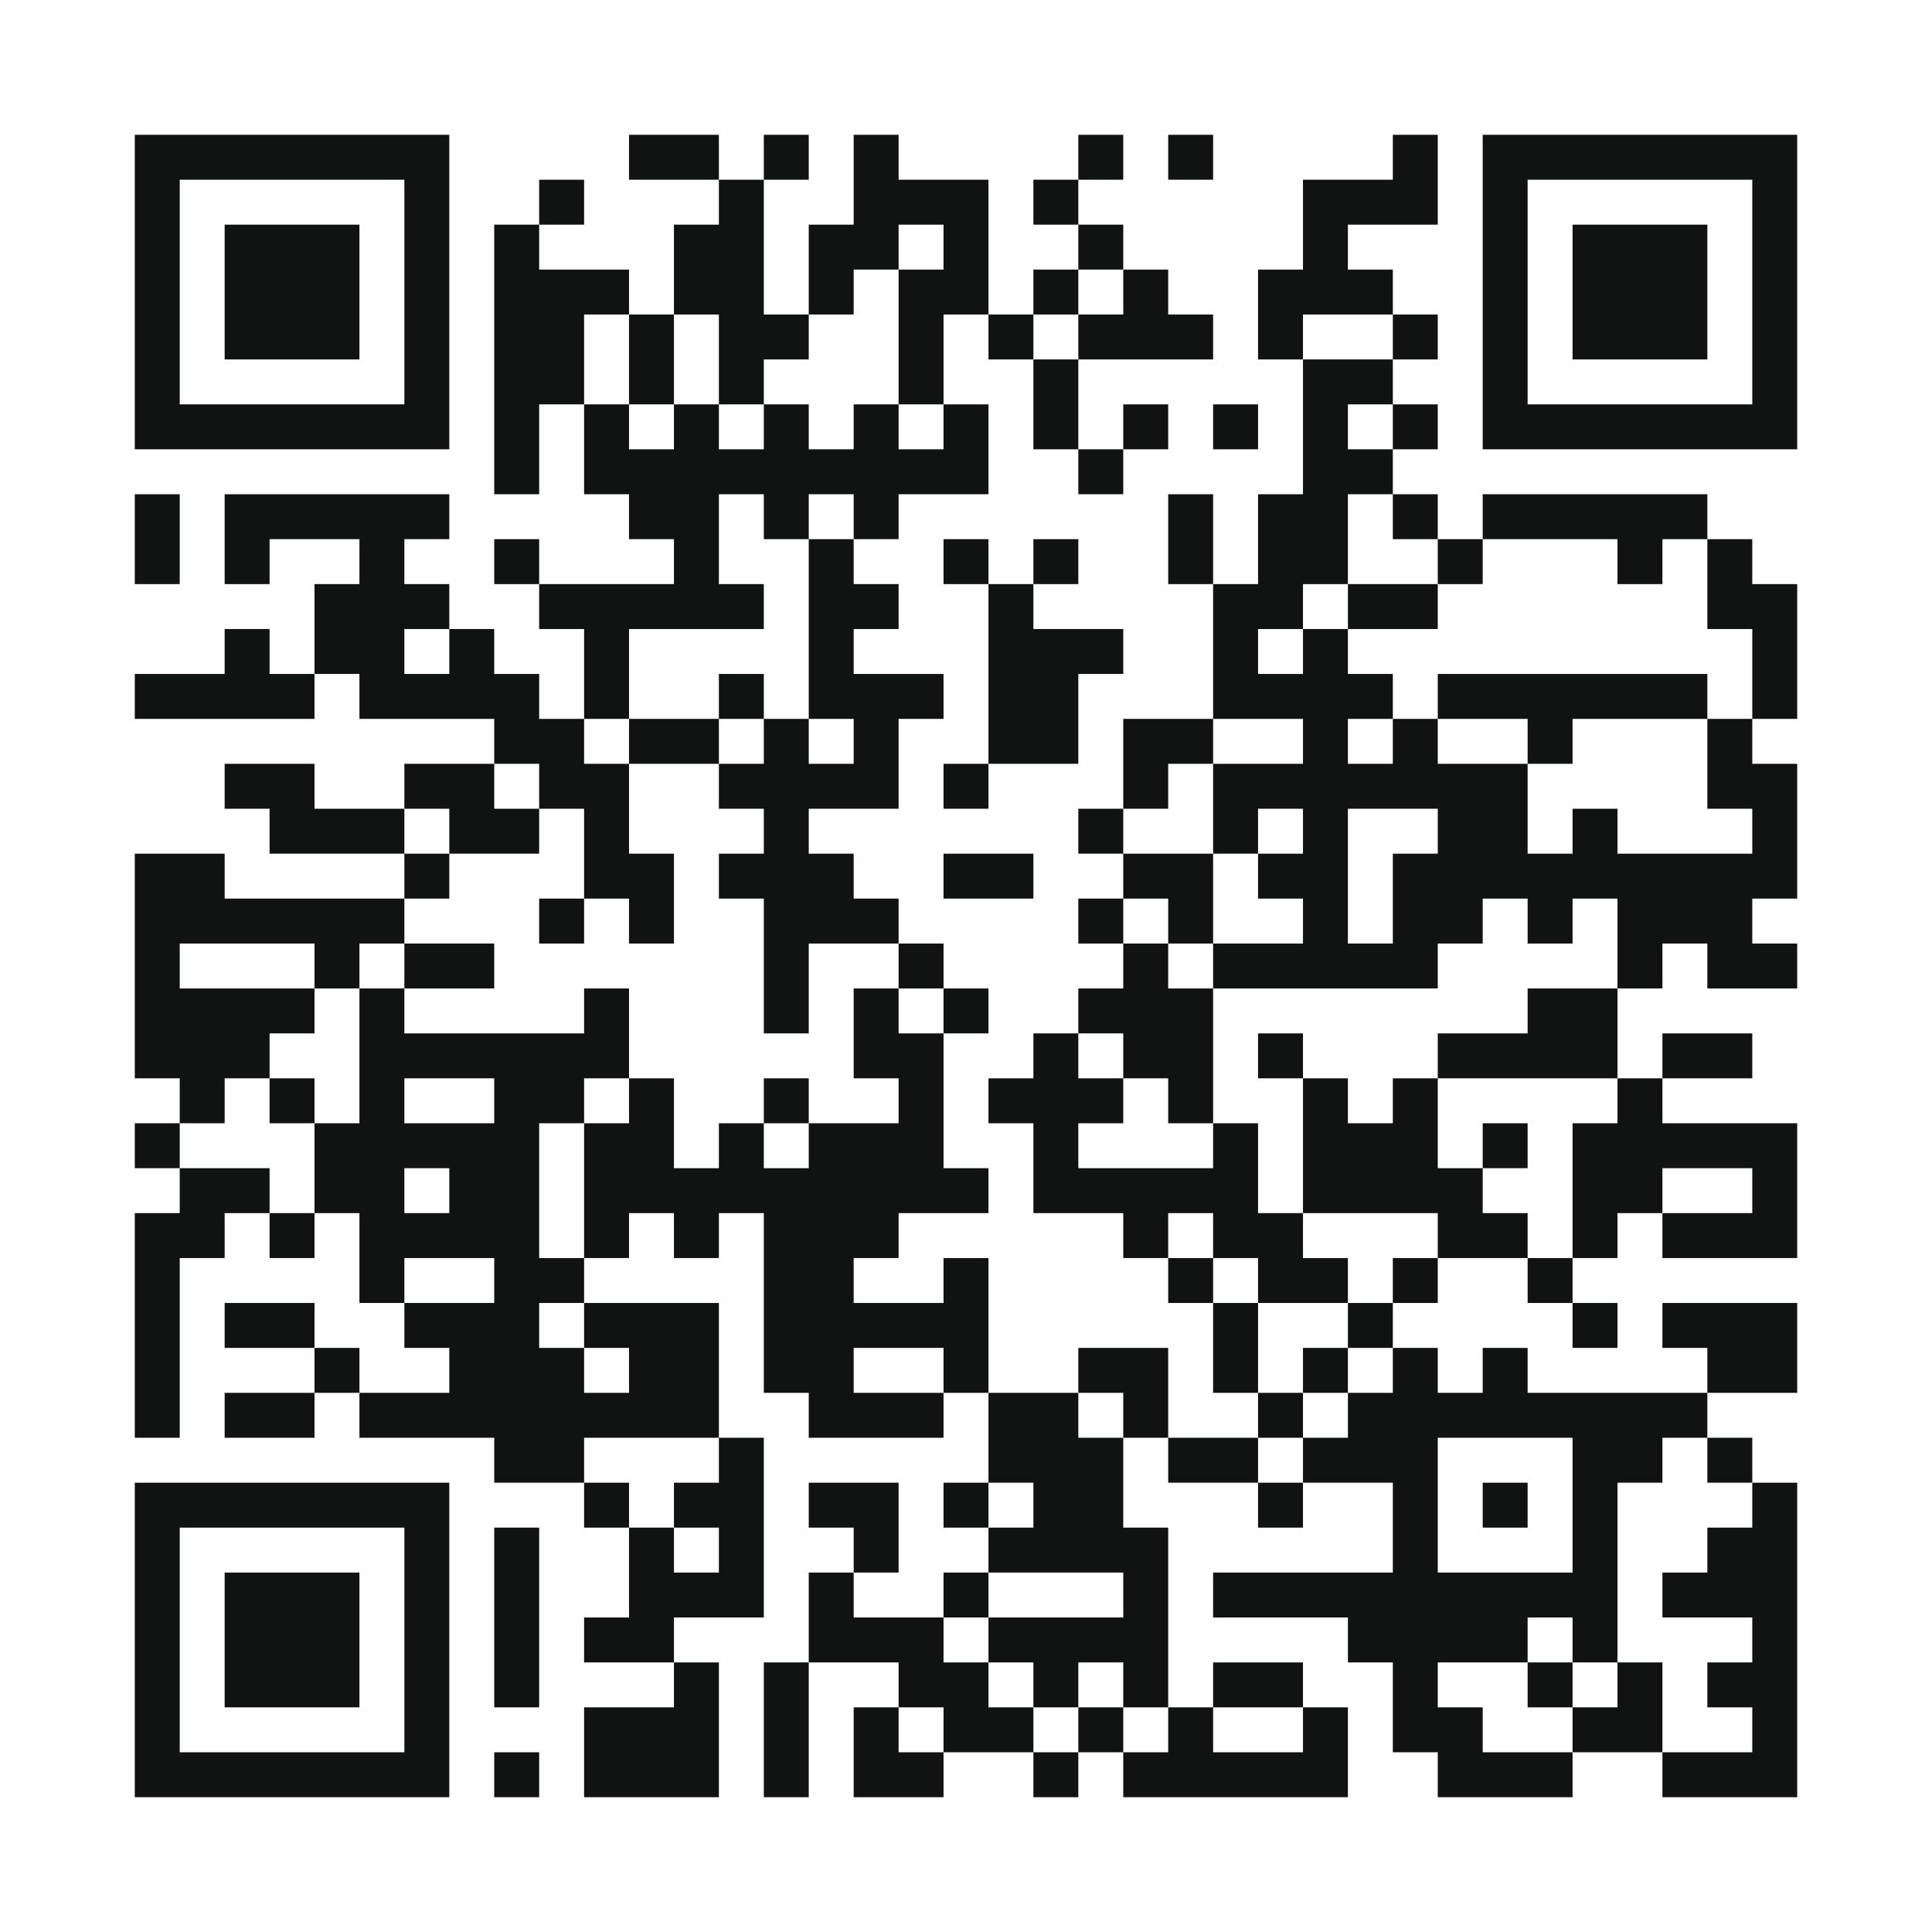
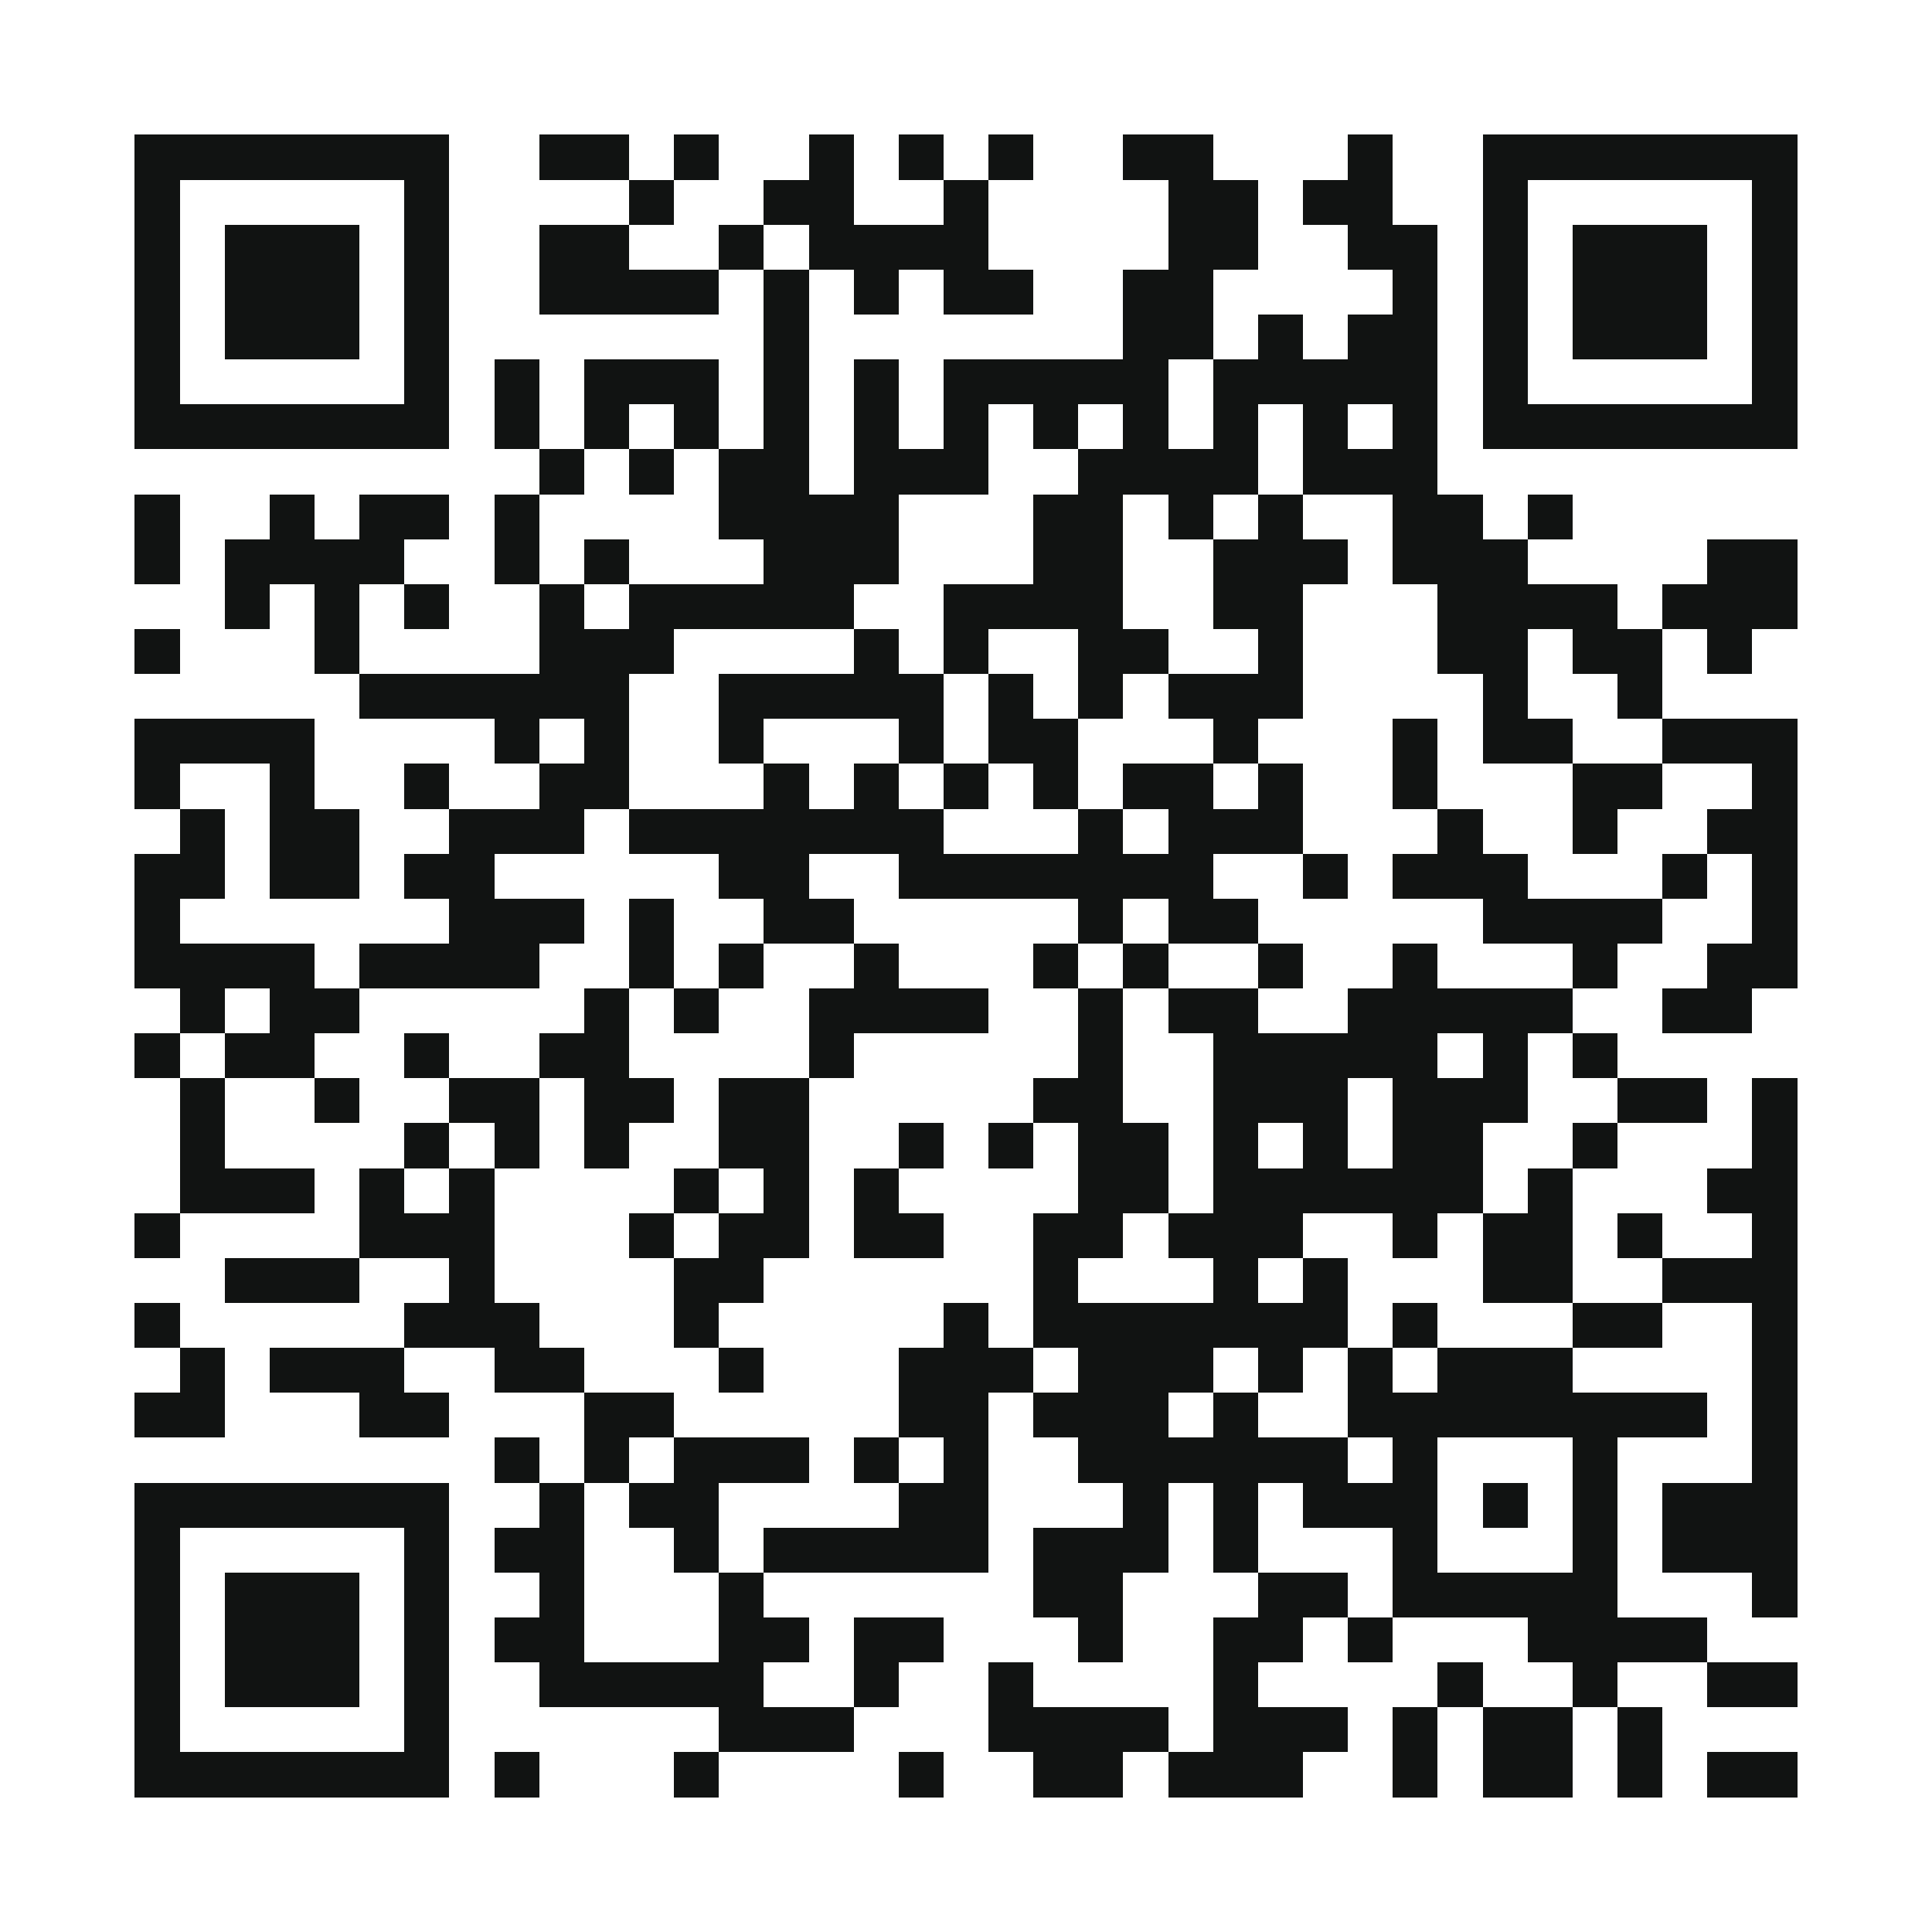
- <svg xmlns="http://www.w3.org/2000/svg" width="344" height="344" class="segno">
-   <g transform="scale(8)">
-     <path fill="#fff" d="M0 0h43v43h-43z" />
-     <path class="qrline" stroke="#111312" d="M3 3.5h7m4 0h2m1 0h1m1 0h1m4 0h1m1 0h1m4 0h1m1 0h7m-37 1h1m5 0h1m2 0h1m3 0h1m2 0h3m1 0h1m5 0h3m1 0h1m5 0h1m-37 1h1m1 0h3m1 0h1m1 0h1m3 0h2m1 0h2m1 0h1m2 0h1m4 0h1m3 0h1m1 0h3m1 0h1m-37 1h1m1 0h3m1 0h1m1 0h3m1 0h2m1 0h1m1 0h2m1 0h1m1 0h1m2 0h3m2 0h1m1 0h3m1 0h1m-37 1h1m1 0h3m1 0h1m1 0h2m1 0h1m1 0h2m2 0h1m1 0h1m1 0h3m1 0h1m2 0h1m1 0h1m1 0h3m1 0h1m-37 1h1m5 0h1m1 0h2m1 0h1m1 0h1m3 0h1m2 0h1m5 0h2m2 0h1m5 0h1m-37 1h7m1 0h1m1 0h1m1 0h1m1 0h1m1 0h1m1 0h1m1 0h1m1 0h1m1 0h1m1 0h1m1 0h1m1 0h7m-29 1h1m1 0h9m2 0h1m4 0h2m-28 1h1m1 0h5m4 0h2m1 0h1m1 0h1m6 0h1m1 0h2m1 0h1m1 0h5m-35 1h1m1 0h1m2 0h1m2 0h1m3 0h1m2 0h1m2 0h1m1 0h1m2 0h1m1 0h2m2 0h1m3 0h1m1 0h1m-32 1h3m2 0h5m1 0h2m2 0h1m4 0h2m1 0h2m6 0h2m-35 1h1m1 0h2m1 0h1m2 0h1m4 0h1m3 0h3m2 0h1m1 0h1m9 0h1m-37 1h4m1 0h4m1 0h1m2 0h1m1 0h3m1 0h2m3 0h4m1 0h6m1 0h1m-29 1h2m1 0h2m1 0h1m1 0h1m2 0h2m1 0h2m2 0h1m1 0h1m2 0h1m3 0h1m-34 1h2m2 0h2m1 0h2m2 0h4m1 0h1m3 0h1m1 0h7m4 0h2m-34 1h3m1 0h2m1 0h1m3 0h1m6 0h1m2 0h1m1 0h1m2 0h2m1 0h1m3 0h1m-37 1h2m4 0h1m3 0h2m1 0h3m2 0h2m2 0h2m1 0h2m1 0h9m-37 1h6m3 0h1m1 0h1m2 0h3m4 0h1m1 0h1m2 0h1m1 0h2m1 0h1m1 0h3m-36 1h1m3 0h1m1 0h2m6 0h1m2 0h1m4 0h1m1 0h5m4 0h1m1 0h2m-37 1h4m1 0h1m4 0h1m3 0h1m1 0h1m1 0h1m2 0h3m7 0h2m-33 1h3m2 0h6m5 0h2m2 0h1m1 0h2m1 0h1m3 0h4m1 0h2m-35 1h1m1 0h1m1 0h1m2 0h2m1 0h1m2 0h1m2 0h1m1 0h3m1 0h1m2 0h1m1 0h1m4 0h1m-34 1h1m3 0h5m1 0h2m1 0h1m1 0h3m2 0h1m3 0h1m1 0h3m1 0h1m1 0h5m-36 1h2m1 0h2m1 0h2m1 0h9m1 0h5m1 0h4m2 0h2m2 0h1m-37 1h2m1 0h1m1 0h4m1 0h1m1 0h1m1 0h3m5 0h1m1 0h2m3 0h2m1 0h1m1 0h3m-37 1h1m4 0h1m2 0h2m4 0h2m2 0h1m4 0h1m1 0h2m1 0h1m2 0h1m-32 1h1m1 0h2m2 0h3m1 0h3m1 0h5m5 0h1m2 0h1m4 0h1m1 0h3m-37 1h1m3 0h1m2 0h3m1 0h2m1 0h2m2 0h1m2 0h2m1 0h1m1 0h1m1 0h1m1 0h1m4 0h2m-37 1h1m1 0h2m1 0h8m2 0h3m1 0h2m1 0h1m2 0h1m1 0h8m-27 1h2m3 0h1m5 0h3m1 0h2m1 0h3m3 0h2m1 0h1m-36 1h7m3 0h1m1 0h2m1 0h2m1 0h1m1 0h2m3 0h1m2 0h1m1 0h1m1 0h1m3 0h1m-37 1h1m5 0h1m1 0h1m2 0h1m1 0h1m2 0h1m2 0h4m5 0h1m3 0h1m2 0h2m-37 1h1m1 0h3m1 0h1m1 0h1m2 0h3m1 0h1m2 0h1m3 0h1m1 0h9m1 0h3m-37 1h1m1 0h3m1 0h1m1 0h1m1 0h2m3 0h3m1 0h4m4 0h4m1 0h1m3 0h1m-37 1h1m1 0h3m1 0h1m1 0h1m3 0h1m1 0h1m2 0h2m1 0h1m1 0h1m1 0h2m2 0h1m2 0h1m1 0h1m1 0h2m-37 1h1m5 0h1m3 0h3m1 0h1m1 0h1m1 0h2m1 0h1m1 0h1m2 0h1m1 0h2m2 0h2m2 0h1m-37 1h7m1 0h1m1 0h3m1 0h1m1 0h2m2 0h1m1 0h5m2 0h3m2 0h3" />
-   </g>
+ <svg xmlns="http://www.w3.org/2000/svg" viewBox="0 0 43 43" width="344" height="344" shape-rendering="crispEdges">
+   <rect width="43" height="43" fill="#fff" />
+   <path fill="#111312" d="M3 3h1v1h-1zM4 3h1v1h-1zM5 3h1v1h-1zM6 3h1v1h-1zM7 3h1v1h-1zM8 3h1v1h-1zM9 3h1v1h-1zM12 3h1v1h-1zM13 3h1v1h-1zM15 3h1v1h-1zM18 3h1v1h-1zM20 3h1v1h-1zM22 3h1v1h-1zM25 3h1v1h-1zM26 3h1v1h-1zM30 3h1v1h-1zM33 3h1v1h-1zM34 3h1v1h-1zM35 3h1v1h-1zM36 3h1v1h-1zM37 3h1v1h-1zM38 3h1v1h-1zM39 3h1v1h-1zM3 4h1v1h-1zM9 4h1v1h-1zM14 4h1v1h-1zM17 4h1v1h-1zM18 4h1v1h-1zM21 4h1v1h-1zM26 4h1v1h-1zM27 4h1v1h-1zM29 4h1v1h-1zM30 4h1v1h-1zM33 4h1v1h-1zM39 4h1v1h-1zM3 5h1v1h-1zM5 5h1v1h-1zM6 5h1v1h-1zM7 5h1v1h-1zM9 5h1v1h-1zM12 5h1v1h-1zM13 5h1v1h-1zM16 5h1v1h-1zM18 5h1v1h-1zM19 5h1v1h-1zM20 5h1v1h-1zM21 5h1v1h-1zM26 5h1v1h-1zM27 5h1v1h-1zM30 5h1v1h-1zM31 5h1v1h-1zM33 5h1v1h-1zM35 5h1v1h-1zM36 5h1v1h-1zM37 5h1v1h-1zM39 5h1v1h-1zM3 6h1v1h-1zM5 6h1v1h-1zM6 6h1v1h-1zM7 6h1v1h-1zM9 6h1v1h-1zM12 6h1v1h-1zM13 6h1v1h-1zM14 6h1v1h-1zM15 6h1v1h-1zM17 6h1v1h-1zM19 6h1v1h-1zM21 6h1v1h-1zM22 6h1v1h-1zM25 6h1v1h-1zM26 6h1v1h-1zM31 6h1v1h-1zM33 6h1v1h-1zM35 6h1v1h-1zM36 6h1v1h-1zM37 6h1v1h-1zM39 6h1v1h-1zM3 7h1v1h-1zM5 7h1v1h-1zM6 7h1v1h-1zM7 7h1v1h-1zM9 7h1v1h-1zM17 7h1v1h-1zM25 7h1v1h-1zM26 7h1v1h-1zM28 7h1v1h-1zM30 7h1v1h-1zM31 7h1v1h-1zM33 7h1v1h-1zM35 7h1v1h-1zM36 7h1v1h-1zM37 7h1v1h-1zM39 7h1v1h-1zM3 8h1v1h-1zM9 8h1v1h-1zM11 8h1v1h-1zM13 8h1v1h-1zM14 8h1v1h-1zM15 8h1v1h-1zM17 8h1v1h-1zM19 8h1v1h-1zM21 8h1v1h-1zM22 8h1v1h-1zM23 8h1v1h-1zM24 8h1v1h-1zM25 8h1v1h-1zM27 8h1v1h-1zM28 8h1v1h-1zM29 8h1v1h-1zM30 8h1v1h-1zM31 8h1v1h-1zM33 8h1v1h-1zM39 8h1v1h-1zM3 9h1v1h-1zM4 9h1v1h-1zM5 9h1v1h-1zM6 9h1v1h-1zM7 9h1v1h-1zM8 9h1v1h-1zM9 9h1v1h-1zM11 9h1v1h-1zM13 9h1v1h-1zM15 9h1v1h-1zM17 9h1v1h-1zM19 9h1v1h-1zM21 9h1v1h-1zM23 9h1v1h-1zM25 9h1v1h-1zM27 9h1v1h-1zM29 9h1v1h-1zM31 9h1v1h-1zM33 9h1v1h-1zM34 9h1v1h-1zM35 9h1v1h-1zM36 9h1v1h-1zM37 9h1v1h-1zM38 9h1v1h-1zM39 9h1v1h-1zM12 10h1v1h-1zM14 10h1v1h-1zM16 10h1v1h-1zM17 10h1v1h-1zM19 10h1v1h-1zM20 10h1v1h-1zM21 10h1v1h-1zM24 10h1v1h-1zM25 10h1v1h-1zM26 10h1v1h-1zM27 10h1v1h-1zM29 10h1v1h-1zM30 10h1v1h-1zM31 10h1v1h-1zM3 11h1v1h-1zM6 11h1v1h-1zM8 11h1v1h-1zM9 11h1v1h-1zM11 11h1v1h-1zM16 11h1v1h-1zM17 11h1v1h-1zM18 11h1v1h-1zM19 11h1v1h-1zM23 11h1v1h-1zM24 11h1v1h-1zM26 11h1v1h-1zM28 11h1v1h-1zM31 11h1v1h-1zM32 11h1v1h-1zM34 11h1v1h-1zM3 12h1v1h-1zM5 12h1v1h-1zM6 12h1v1h-1zM7 12h1v1h-1zM8 12h1v1h-1zM11 12h1v1h-1zM13 12h1v1h-1zM17 12h1v1h-1zM18 12h1v1h-1zM19 12h1v1h-1zM23 12h1v1h-1zM24 12h1v1h-1zM27 12h1v1h-1zM28 12h1v1h-1zM29 12h1v1h-1zM31 12h1v1h-1zM32 12h1v1h-1zM33 12h1v1h-1zM38 12h1v1h-1zM39 12h1v1h-1zM5 13h1v1h-1zM7 13h1v1h-1zM9 13h1v1h-1zM12 13h1v1h-1zM14 13h1v1h-1zM15 13h1v1h-1zM16 13h1v1h-1zM17 13h1v1h-1zM18 13h1v1h-1zM21 13h1v1h-1zM22 13h1v1h-1zM23 13h1v1h-1zM24 13h1v1h-1zM27 13h1v1h-1zM28 13h1v1h-1zM32 13h1v1h-1zM33 13h1v1h-1zM34 13h1v1h-1zM35 13h1v1h-1zM37 13h1v1h-1zM38 13h1v1h-1zM39 13h1v1h-1zM3 14h1v1h-1zM7 14h1v1h-1zM12 14h1v1h-1zM13 14h1v1h-1zM14 14h1v1h-1zM19 14h1v1h-1zM21 14h1v1h-1zM24 14h1v1h-1zM25 14h1v1h-1zM28 14h1v1h-1zM32 14h1v1h-1zM33 14h1v1h-1zM35 14h1v1h-1zM36 14h1v1h-1zM38 14h1v1h-1zM8 15h1v1h-1zM9 15h1v1h-1zM10 15h1v1h-1zM11 15h1v1h-1zM12 15h1v1h-1zM13 15h1v1h-1zM16 15h1v1h-1zM17 15h1v1h-1zM18 15h1v1h-1zM19 15h1v1h-1zM20 15h1v1h-1zM22 15h1v1h-1zM24 15h1v1h-1zM26 15h1v1h-1zM27 15h1v1h-1zM28 15h1v1h-1zM33 15h1v1h-1zM36 15h1v1h-1zM3 16h1v1h-1zM4 16h1v1h-1zM5 16h1v1h-1zM6 16h1v1h-1zM11 16h1v1h-1zM13 16h1v1h-1zM16 16h1v1h-1zM20 16h1v1h-1zM22 16h1v1h-1zM23 16h1v1h-1zM27 16h1v1h-1zM31 16h1v1h-1zM33 16h1v1h-1zM34 16h1v1h-1zM37 16h1v1h-1zM38 16h1v1h-1zM39 16h1v1h-1zM3 17h1v1h-1zM6 17h1v1h-1zM9 17h1v1h-1zM12 17h1v1h-1zM13 17h1v1h-1zM17 17h1v1h-1zM19 17h1v1h-1zM21 17h1v1h-1zM23 17h1v1h-1zM25 17h1v1h-1zM26 17h1v1h-1zM28 17h1v1h-1zM31 17h1v1h-1zM35 17h1v1h-1zM36 17h1v1h-1zM39 17h1v1h-1zM4 18h1v1h-1zM6 18h1v1h-1zM7 18h1v1h-1zM10 18h1v1h-1zM11 18h1v1h-1zM12 18h1v1h-1zM14 18h1v1h-1zM15 18h1v1h-1zM16 18h1v1h-1zM17 18h1v1h-1zM18 18h1v1h-1zM19 18h1v1h-1zM20 18h1v1h-1zM24 18h1v1h-1zM26 18h1v1h-1zM27 18h1v1h-1zM28 18h1v1h-1zM32 18h1v1h-1zM35 18h1v1h-1zM38 18h1v1h-1zM39 18h1v1h-1zM3 19h1v1h-1zM4 19h1v1h-1zM6 19h1v1h-1zM7 19h1v1h-1zM9 19h1v1h-1zM10 19h1v1h-1zM16 19h1v1h-1zM17 19h1v1h-1zM20 19h1v1h-1zM21 19h1v1h-1zM22 19h1v1h-1zM23 19h1v1h-1zM24 19h1v1h-1zM25 19h1v1h-1zM26 19h1v1h-1zM29 19h1v1h-1zM31 19h1v1h-1zM32 19h1v1h-1zM33 19h1v1h-1zM37 19h1v1h-1zM39 19h1v1h-1zM3 20h1v1h-1zM10 20h1v1h-1zM11 20h1v1h-1zM12 20h1v1h-1zM14 20h1v1h-1zM17 20h1v1h-1zM18 20h1v1h-1zM24 20h1v1h-1zM26 20h1v1h-1zM27 20h1v1h-1zM33 20h1v1h-1zM34 20h1v1h-1zM35 20h1v1h-1zM36 20h1v1h-1zM39 20h1v1h-1zM3 21h1v1h-1zM4 21h1v1h-1zM5 21h1v1h-1zM6 21h1v1h-1zM8 21h1v1h-1zM9 21h1v1h-1zM10 21h1v1h-1zM11 21h1v1h-1zM14 21h1v1h-1zM16 21h1v1h-1zM19 21h1v1h-1zM23 21h1v1h-1zM25 21h1v1h-1zM28 21h1v1h-1zM31 21h1v1h-1zM35 21h1v1h-1zM38 21h1v1h-1zM39 21h1v1h-1zM4 22h1v1h-1zM6 22h1v1h-1zM7 22h1v1h-1zM13 22h1v1h-1zM15 22h1v1h-1zM18 22h1v1h-1zM19 22h1v1h-1zM20 22h1v1h-1zM21 22h1v1h-1zM24 22h1v1h-1zM26 22h1v1h-1zM27 22h1v1h-1zM30 22h1v1h-1zM31 22h1v1h-1zM32 22h1v1h-1zM33 22h1v1h-1zM34 22h1v1h-1zM37 22h1v1h-1zM38 22h1v1h-1zM3 23h1v1h-1zM5 23h1v1h-1zM6 23h1v1h-1zM9 23h1v1h-1zM12 23h1v1h-1zM13 23h1v1h-1zM18 23h1v1h-1zM24 23h1v1h-1zM27 23h1v1h-1zM28 23h1v1h-1zM29 23h1v1h-1zM30 23h1v1h-1zM31 23h1v1h-1zM33 23h1v1h-1zM35 23h1v1h-1zM4 24h1v1h-1zM7 24h1v1h-1zM10 24h1v1h-1zM11 24h1v1h-1zM13 24h1v1h-1zM14 24h1v1h-1zM16 24h1v1h-1zM17 24h1v1h-1zM23 24h1v1h-1zM24 24h1v1h-1zM27 24h1v1h-1zM28 24h1v1h-1zM29 24h1v1h-1zM31 24h1v1h-1zM32 24h1v1h-1zM33 24h1v1h-1zM36 24h1v1h-1zM37 24h1v1h-1zM39 24h1v1h-1zM4 25h1v1h-1zM9 25h1v1h-1zM11 25h1v1h-1zM13 25h1v1h-1zM16 25h1v1h-1zM17 25h1v1h-1zM20 25h1v1h-1zM22 25h1v1h-1zM24 25h1v1h-1zM25 25h1v1h-1zM27 25h1v1h-1zM29 25h1v1h-1zM31 25h1v1h-1zM32 25h1v1h-1zM35 25h1v1h-1zM39 25h1v1h-1zM4 26h1v1h-1zM5 26h1v1h-1zM6 26h1v1h-1zM8 26h1v1h-1zM10 26h1v1h-1zM15 26h1v1h-1zM17 26h1v1h-1zM19 26h1v1h-1zM24 26h1v1h-1zM25 26h1v1h-1zM27 26h1v1h-1zM28 26h1v1h-1zM29 26h1v1h-1zM30 26h1v1h-1zM31 26h1v1h-1zM32 26h1v1h-1zM34 26h1v1h-1zM38 26h1v1h-1zM39 26h1v1h-1zM3 27h1v1h-1zM8 27h1v1h-1zM9 27h1v1h-1zM10 27h1v1h-1zM14 27h1v1h-1zM16 27h1v1h-1zM17 27h1v1h-1zM19 27h1v1h-1zM20 27h1v1h-1zM23 27h1v1h-1zM24 27h1v1h-1zM26 27h1v1h-1zM27 27h1v1h-1zM28 27h1v1h-1zM31 27h1v1h-1zM33 27h1v1h-1zM34 27h1v1h-1zM36 27h1v1h-1zM39 27h1v1h-1zM5 28h1v1h-1zM6 28h1v1h-1zM7 28h1v1h-1zM10 28h1v1h-1zM15 28h1v1h-1zM16 28h1v1h-1zM23 28h1v1h-1zM27 28h1v1h-1zM29 28h1v1h-1zM33 28h1v1h-1zM34 28h1v1h-1zM37 28h1v1h-1zM38 28h1v1h-1zM39 28h1v1h-1zM3 29h1v1h-1zM9 29h1v1h-1zM10 29h1v1h-1zM11 29h1v1h-1zM15 29h1v1h-1zM21 29h1v1h-1zM23 29h1v1h-1zM24 29h1v1h-1zM25 29h1v1h-1zM26 29h1v1h-1zM27 29h1v1h-1zM28 29h1v1h-1zM29 29h1v1h-1zM31 29h1v1h-1zM35 29h1v1h-1zM36 29h1v1h-1zM39 29h1v1h-1zM4 30h1v1h-1zM6 30h1v1h-1zM7 30h1v1h-1zM8 30h1v1h-1zM11 30h1v1h-1zM12 30h1v1h-1zM16 30h1v1h-1zM20 30h1v1h-1zM21 30h1v1h-1zM22 30h1v1h-1zM24 30h1v1h-1zM25 30h1v1h-1zM26 30h1v1h-1zM28 30h1v1h-1zM30 30h1v1h-1zM32 30h1v1h-1zM33 30h1v1h-1zM34 30h1v1h-1zM39 30h1v1h-1zM3 31h1v1h-1zM4 31h1v1h-1zM8 31h1v1h-1zM9 31h1v1h-1zM13 31h1v1h-1zM14 31h1v1h-1zM20 31h1v1h-1zM21 31h1v1h-1zM23 31h1v1h-1zM24 31h1v1h-1zM25 31h1v1h-1zM27 31h1v1h-1zM30 31h1v1h-1zM31 31h1v1h-1zM32 31h1v1h-1zM33 31h1v1h-1zM34 31h1v1h-1zM35 31h1v1h-1zM36 31h1v1h-1zM37 31h1v1h-1zM39 31h1v1h-1zM11 32h1v1h-1zM13 32h1v1h-1zM15 32h1v1h-1zM16 32h1v1h-1zM17 32h1v1h-1zM19 32h1v1h-1zM21 32h1v1h-1zM24 32h1v1h-1zM25 32h1v1h-1zM26 32h1v1h-1zM27 32h1v1h-1zM28 32h1v1h-1zM29 32h1v1h-1zM31 32h1v1h-1zM35 32h1v1h-1zM39 32h1v1h-1zM3 33h1v1h-1zM4 33h1v1h-1zM5 33h1v1h-1zM6 33h1v1h-1zM7 33h1v1h-1zM8 33h1v1h-1zM9 33h1v1h-1zM12 33h1v1h-1zM14 33h1v1h-1zM15 33h1v1h-1zM20 33h1v1h-1zM21 33h1v1h-1zM25 33h1v1h-1zM27 33h1v1h-1zM29 33h1v1h-1zM30 33h1v1h-1zM31 33h1v1h-1zM33 33h1v1h-1zM35 33h1v1h-1zM37 33h1v1h-1zM38 33h1v1h-1zM39 33h1v1h-1zM3 34h1v1h-1zM9 34h1v1h-1zM11 34h1v1h-1zM12 34h1v1h-1zM15 34h1v1h-1zM17 34h1v1h-1zM18 34h1v1h-1zM19 34h1v1h-1zM20 34h1v1h-1zM21 34h1v1h-1zM23 34h1v1h-1zM24 34h1v1h-1zM25 34h1v1h-1zM27 34h1v1h-1zM31 34h1v1h-1zM35 34h1v1h-1zM37 34h1v1h-1zM38 34h1v1h-1zM39 34h1v1h-1zM3 35h1v1h-1zM5 35h1v1h-1zM6 35h1v1h-1zM7 35h1v1h-1zM9 35h1v1h-1zM12 35h1v1h-1zM16 35h1v1h-1zM23 35h1v1h-1zM24 35h1v1h-1zM28 35h1v1h-1zM29 35h1v1h-1zM31 35h1v1h-1zM32 35h1v1h-1zM33 35h1v1h-1zM34 35h1v1h-1zM35 35h1v1h-1zM39 35h1v1h-1zM3 36h1v1h-1zM5 36h1v1h-1zM6 36h1v1h-1zM7 36h1v1h-1zM9 36h1v1h-1zM11 36h1v1h-1zM12 36h1v1h-1zM16 36h1v1h-1zM17 36h1v1h-1zM19 36h1v1h-1zM20 36h1v1h-1zM24 36h1v1h-1zM27 36h1v1h-1zM28 36h1v1h-1zM30 36h1v1h-1zM34 36h1v1h-1zM35 36h1v1h-1zM36 36h1v1h-1zM37 36h1v1h-1zM3 37h1v1h-1zM5 37h1v1h-1zM6 37h1v1h-1zM7 37h1v1h-1zM9 37h1v1h-1zM12 37h1v1h-1zM13 37h1v1h-1zM14 37h1v1h-1zM15 37h1v1h-1zM16 37h1v1h-1zM19 37h1v1h-1zM22 37h1v1h-1zM27 37h1v1h-1zM32 37h1v1h-1zM35 37h1v1h-1zM38 37h1v1h-1zM39 37h1v1h-1zM3 38h1v1h-1zM9 38h1v1h-1zM16 38h1v1h-1zM17 38h1v1h-1zM18 38h1v1h-1zM22 38h1v1h-1zM23 38h1v1h-1zM24 38h1v1h-1zM25 38h1v1h-1zM27 38h1v1h-1zM28 38h1v1h-1zM29 38h1v1h-1zM31 38h1v1h-1zM33 38h1v1h-1zM34 38h1v1h-1zM36 38h1v1h-1zM3 39h1v1h-1zM4 39h1v1h-1zM5 39h1v1h-1zM6 39h1v1h-1zM7 39h1v1h-1zM8 39h1v1h-1zM9 39h1v1h-1zM11 39h1v1h-1zM15 39h1v1h-1zM20 39h1v1h-1zM23 39h1v1h-1zM24 39h1v1h-1zM26 39h1v1h-1zM27 39h1v1h-1zM28 39h1v1h-1zM31 39h1v1h-1zM33 39h1v1h-1zM34 39h1v1h-1zM36 39h1v1h-1zM38 39h1v1h-1zM39 39h1v1h-1z" />
</svg>
